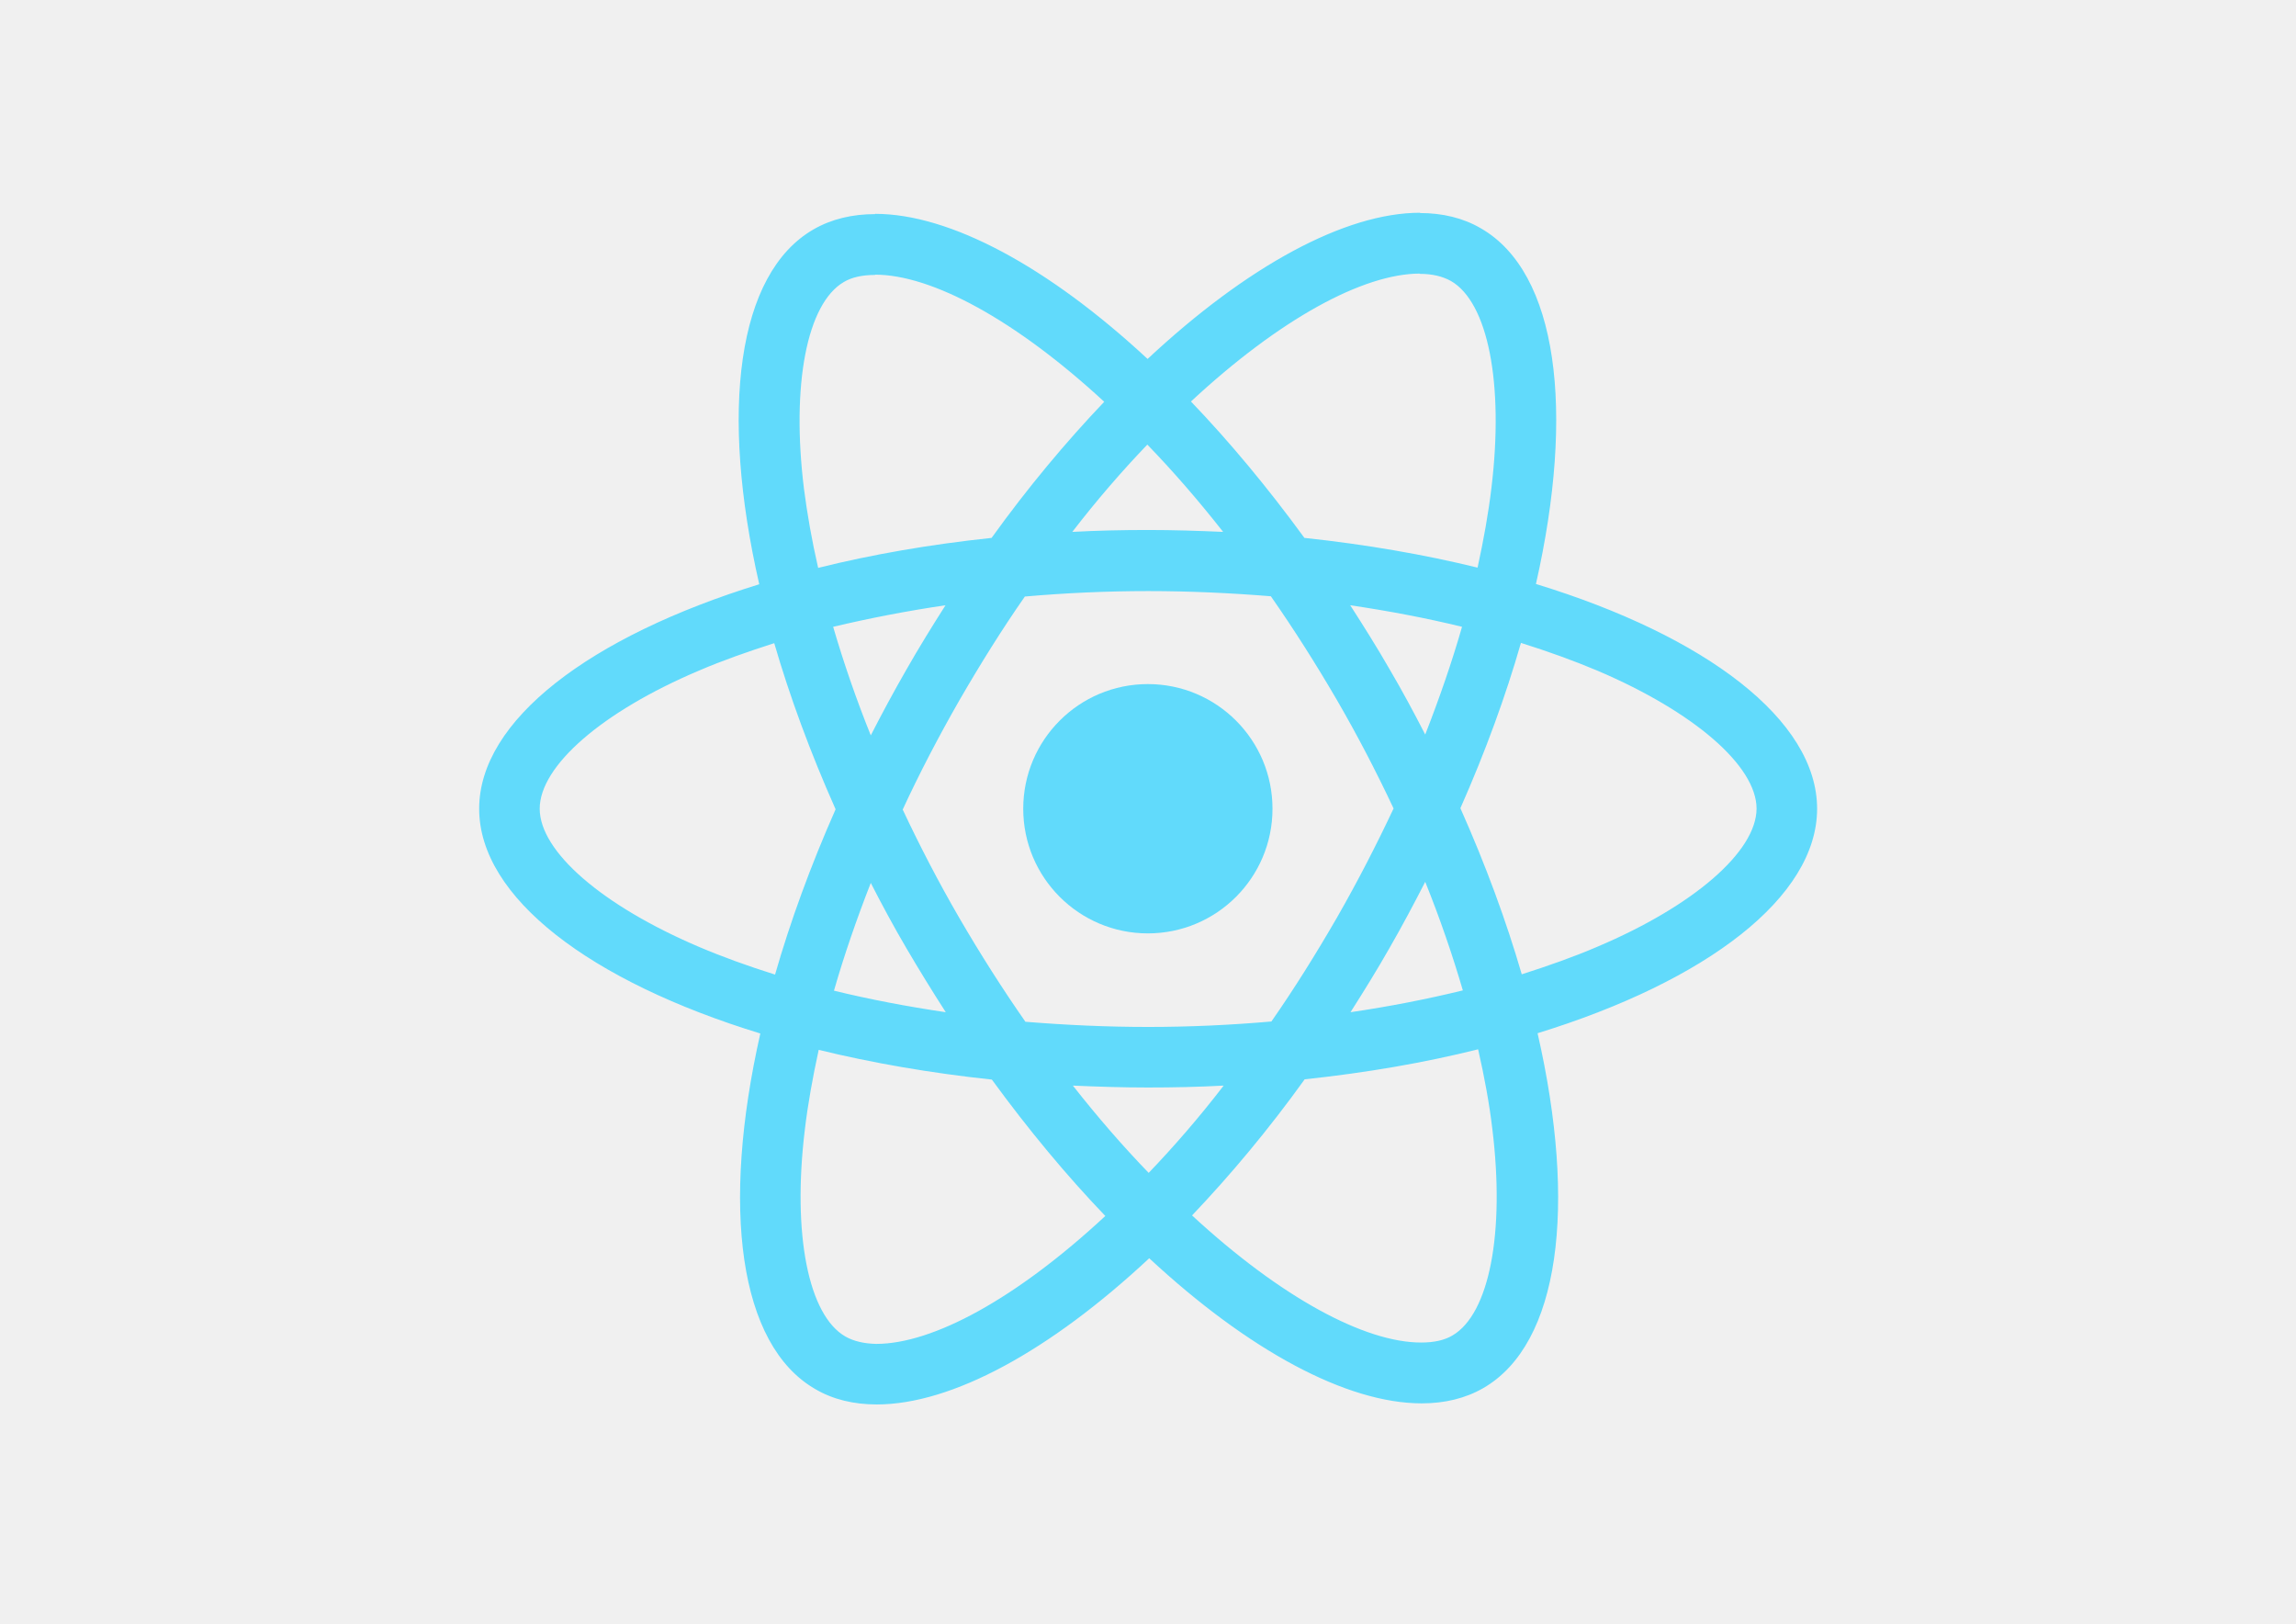
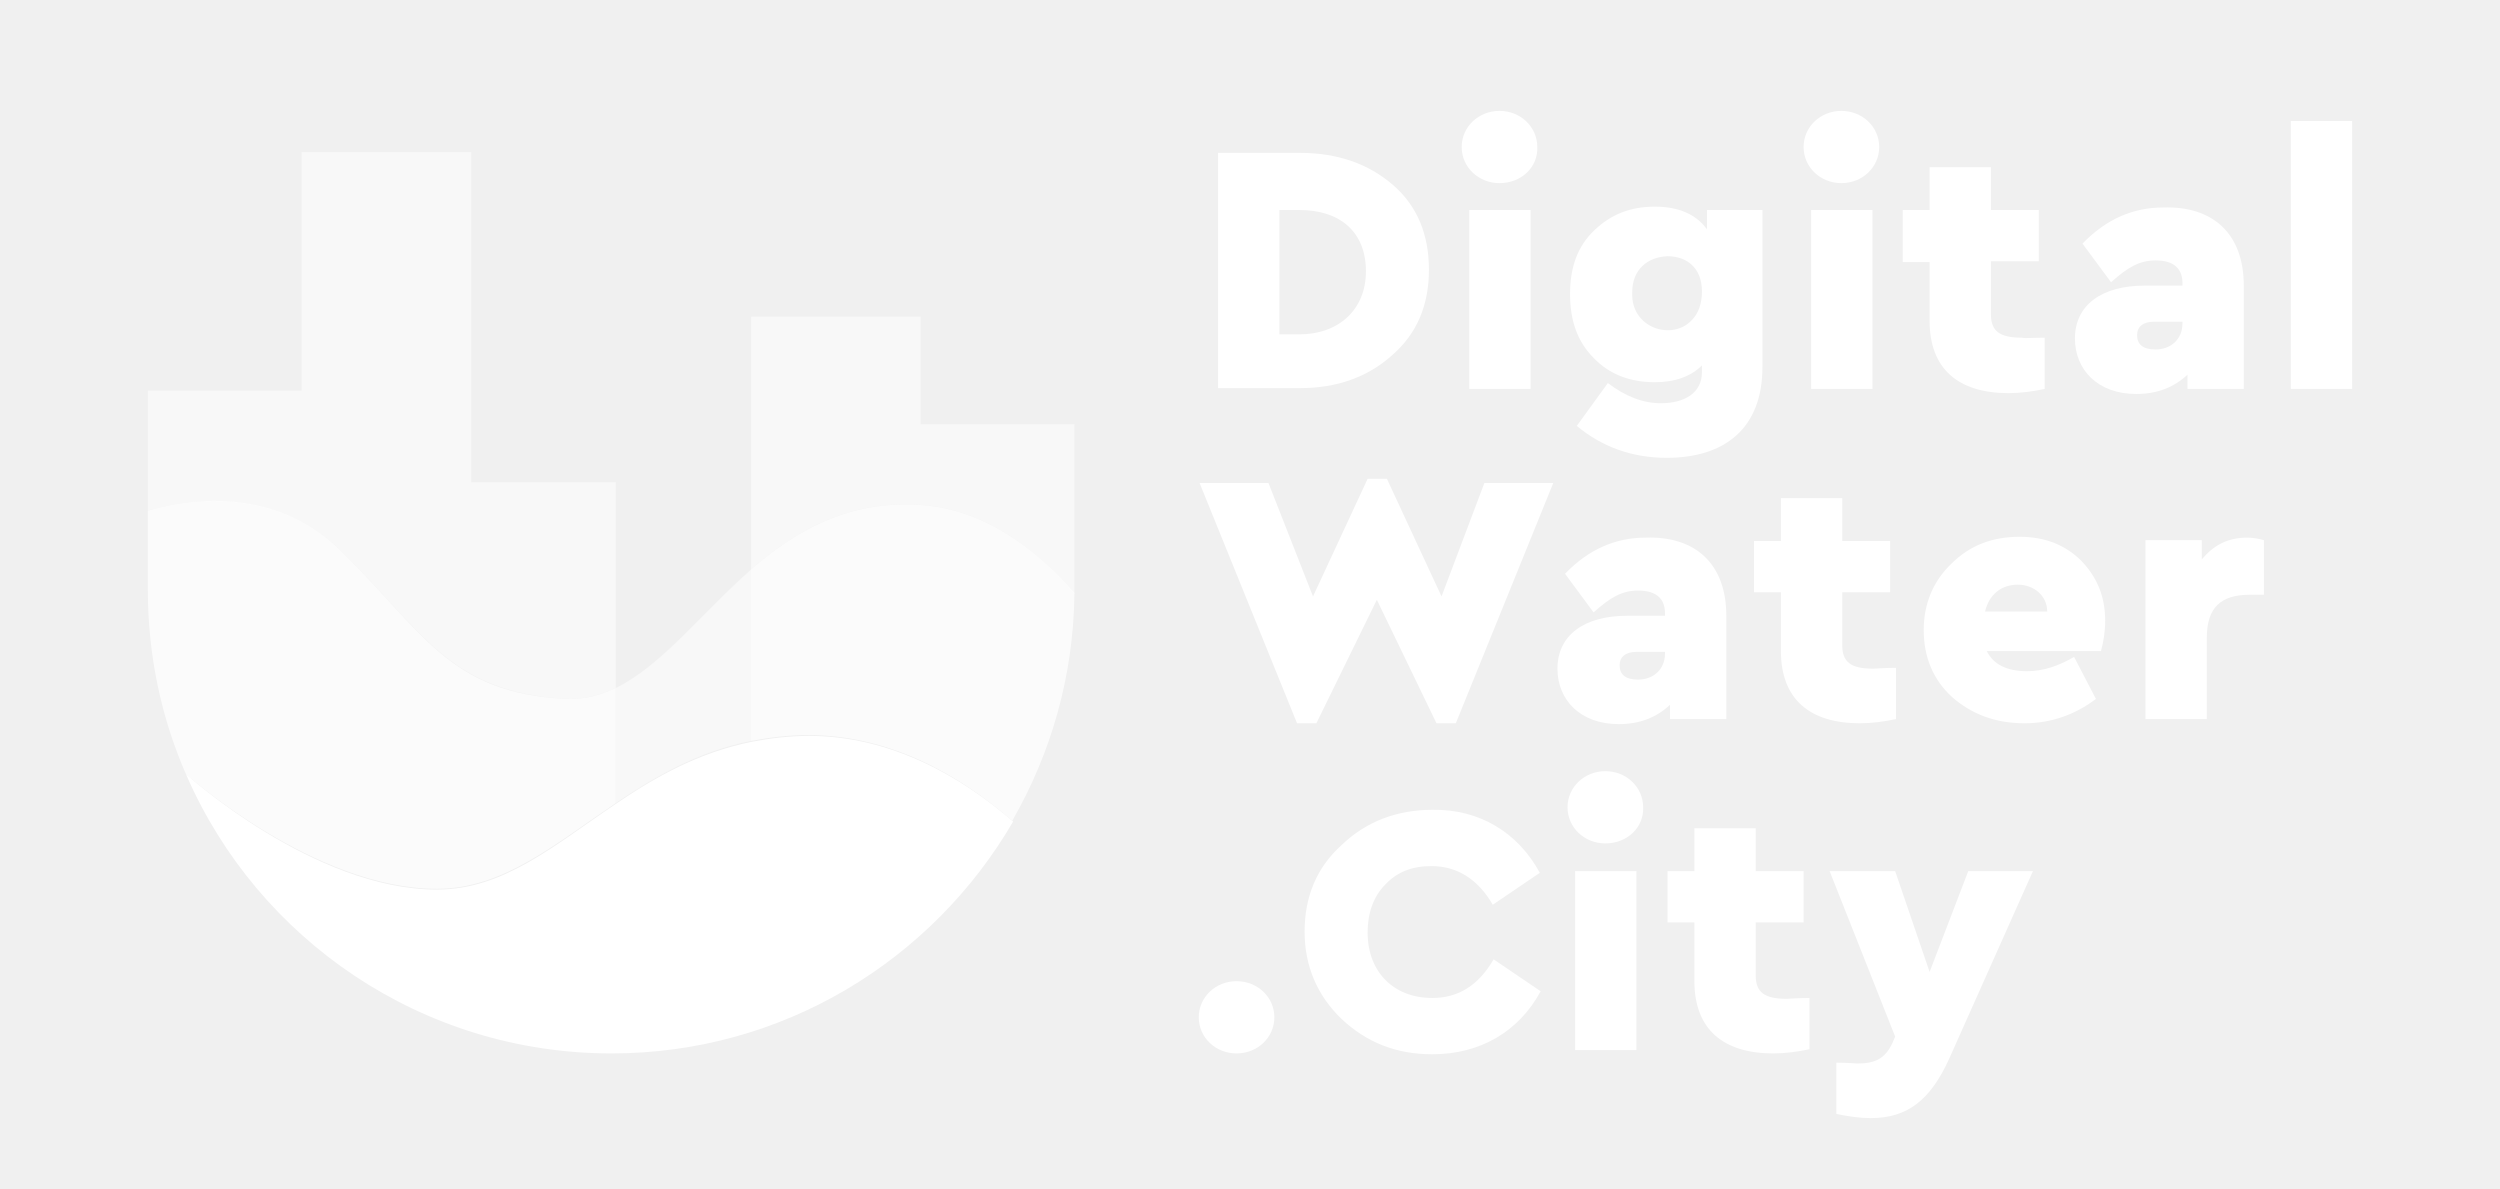
- <svg xmlns="http://www.w3.org/2000/svg" viewBox="0 0 841.9 595.3">
-   <g fill="#61DAFB">
-     <path d="M666.3 296.5c0-32.5-40.7-63.3-103.1-82.4 14.4-63.6 8-114.2-20.2-130.4-6.5-3.8-14.1-5.6-22.4-5.6v22.3c4.6 0 8.3.9 11.4 2.6 13.6 7.8 19.5 37.5 14.9 75.7-1.1 9.4-2.9 19.3-5.1 29.4-19.6-4.8-41-8.5-63.5-10.9-13.5-18.5-27.5-35.3-41.6-50 32.6-30.3 63.2-46.9 84-46.9V78c-27.5 0-63.5 19.6-99.9 53.6-36.4-33.8-72.4-53.2-99.9-53.2v22.3c20.7 0 51.4 16.5 84 46.6-14 14.7-28 31.4-41.3 49.9-22.6 2.4-44 6.1-63.6 11-2.3-10-4-19.7-5.2-29-4.7-38.2 1.1-67.9 14.6-75.8 3-1.8 6.9-2.6 11.5-2.6V78.5c-8.4 0-16 1.8-22.6 5.6-28.1 16.2-34.4 66.7-19.9 130.1-62.2 19.2-102.7 49.9-102.7 82.3 0 32.5 40.7 63.3 103.1 82.4-14.4 63.6-8 114.2 20.2 130.4 6.5 3.8 14.1 5.6 22.5 5.6 27.5 0 63.5-19.6 99.9-53.6 36.4 33.8 72.4 53.2 99.9 53.2 8.4 0 16-1.8 22.6-5.6 28.1-16.2 34.4-66.7 19.9-130.1 62-19.1 102.5-49.9 102.5-82.3zm-130.2-66.7c-3.7 12.9-8.3 26.2-13.5 39.5-4.1-8-8.4-16-13.1-24-4.6-8-9.5-15.8-14.4-23.4 14.2 2.1 27.9 4.7 41 7.9zm-45.8 106.5c-7.8 13.5-15.8 26.3-24.1 38.2-14.9 1.3-30 2-45.2 2-15.1 0-30.2-.7-45-1.9-8.3-11.9-16.4-24.6-24.2-38-7.6-13.1-14.5-26.4-20.8-39.8 6.2-13.4 13.2-26.8 20.7-39.9 7.8-13.5 15.8-26.3 24.1-38.2 14.9-1.3 30-2 45.2-2 15.1 0 30.2.7 45 1.9 8.3 11.9 16.4 24.6 24.2 38 7.6 13.1 14.5 26.4 20.8 39.8-6.3 13.4-13.2 26.8-20.7 39.9zm32.3-13c5.4 13.4 10 26.8 13.8 39.8-13.1 3.2-26.9 5.9-41.2 8 4.9-7.7 9.8-15.6 14.4-23.7 4.6-8 8.9-16.1 13-24.1zM421.2 430c-9.3-9.6-18.6-20.3-27.8-32 9 .4 18.2.7 27.5.7 9.4 0 18.7-.2 27.8-.7-9 11.7-18.3 22.4-27.5 32zm-74.4-58.9c-14.2-2.1-27.9-4.7-41-7.9 3.7-12.9 8.3-26.2 13.5-39.5 4.1 8 8.4 16 13.1 24 4.7 8 9.5 15.8 14.4 23.4zM420.7 163c9.3 9.6 18.6 20.3 27.8 32-9-.4-18.2-.7-27.5-.7-9.4 0-18.7.2-27.8.7 9-11.7 18.3-22.4 27.5-32zm-74 58.9c-4.9 7.7-9.8 15.6-14.4 23.7-4.6 8-8.9 16-13 24-5.4-13.4-10-26.8-13.8-39.8 13.1-3.1 26.9-5.8 41.2-7.9zm-90.5 125.2c-35.4-15.1-58.3-34.9-58.3-50.6 0-15.7 22.9-35.6 58.3-50.6 8.6-3.7 18-7 27.7-10.1 5.7 19.6 13.2 40 22.5 60.9-9.2 20.8-16.6 41.1-22.2 60.6-9.9-3.1-19.3-6.5-28-10.2zM310 490c-13.6-7.8-19.5-37.5-14.9-75.7 1.1-9.4 2.9-19.3 5.1-29.4 19.6 4.8 41 8.5 63.5 10.9 13.5 18.5 27.5 35.3 41.6 50-32.6 30.3-63.2 46.9-84 46.9-4.5-.1-8.3-1-11.3-2.7zm237.2-76.2c4.7 38.2-1.1 67.9-14.6 75.8-3 1.8-6.9 2.6-11.5 2.6-20.7 0-51.4-16.5-84-46.6 14-14.7 28-31.4 41.3-49.9 22.6-2.4 44-6.1 63.6-11 2.3 10.1 4.1 19.8 5.2 29.1zm38.5-66.7c-8.6 3.7-18 7-27.7 10.1-5.7-19.6-13.2-40-22.5-60.9 9.2-20.8 16.6-41.1 22.2-60.6 9.9 3.1 19.3 6.5 28.1 10.2 35.4 15.1 58.3 34.9 58.3 50.6-.1 15.7-23 35.6-58.4 50.6zM320.8 78.4z" />
-     <circle cx="420.9" cy="296.5" r="45.7" />
-     <path d="M520.5 78.1z" />
+ <svg xmlns="http://www.w3.org/2000/svg" version="1.1" id="Calque_1" x="0px" y="0px" viewBox="0 0 297.6 141.5" style="enable-background:new 0 0 297.6 141.5;" xml:space="preserve">
+   <style type="text/css">
+ 	.st0{opacity:0.5;}
+ 	.st1{fill:#FFFFFF;}
+ 	.st2{opacity:0.5;fill:#FFFFFF;}
+ 	.st3{opacity:0.75;fill:#FFFFFF;}
+ </style>
+   <g class="st0">
+     <path class="st1" d="M56.1,18.1H35.9v28.4H17.6v14.3c3-0.9,14.3-3.6,22.9,4.7c9.9,9.7,12.9,16.9,26.8,17.7c2.1,0.1,4.1-0.4,6-1.3   V57.4H56.1V18.1z" />
+     <path class="st1" d="M109.6,50.5V37.7H89.4v30.1c5.2-4.5,11.4-8.2,19.9-7.7c7.5,0.4,13.7,4.9,18.6,10.6c0-0.2,0-0.3,0-0.5V50.5   H109.6z" />
+   </g>
+   <path class="st2" d="M89.4,88.2V67.8C83.5,73,78.8,79.2,73.3,81.9v13.7C77.9,92.5,83,89.5,89.4,88.2z" />
+   <path class="st3" d="M52,105.8c7.9,0,14-5.3,21.3-10.2V81.9c-1.9,0.9-3.8,1.4-6,1.3c-13.9-0.7-16.9-8-26.8-17.7  c-8.6-8.4-19.9-5.6-22.9-4.7v9.4c0,7.8,1.6,15.3,4.6,22.1l0-0.1C22.2,92.2,37.4,105.8,52,105.8z" />
+   <path class="st3" d="M109.3,60.1c-8.5-0.5-14.7,3.2-19.9,7.7v20.4c2.1-0.4,4.4-0.7,6.8-0.7c9.9,0,18.2,4.9,24.3,10.2  c4.6-8,7.3-17.2,7.4-27.1C123,65,116.8,60.5,109.3,60.1z" />
+   <path class="st1" d="M96.3,87.6c-2.4,0-4.7,0.3-6.8,0.7c-6.4,1.3-11.5,4.2-16.2,7.4c-7.3,4.9-13.3,10.2-21.3,10.2  c-14.7,0-29.8-13.7-29.8-13.7l0,0.1c8.5,19.5,28,33.1,50.6,33.1h0c20.4,0,38.2-11.1,47.8-27.6C114.5,92.5,106.1,87.6,96.3,87.6z" />
+   <path class="st1" d="M154.8,18.2c4.4,0,8.1,1.3,11,3.8c2.9,2.5,4.3,5.9,4.3,10.1c0,4.2-1.4,7.6-4.4,10.2c-2.9,2.6-6.6,3.9-10.9,3.9  H145V18.2H154.8z M152.3,24.9v14.9h2.4c4.6,0,7.9-2.9,7.9-7.5c0-4.8-3.2-7.3-7.9-7.3H152.3z" />
+   <path class="st1" d="M178.5,21.8c-2.5,0-4.5-1.9-4.5-4.3s2-4.3,4.5-4.3s4.5,1.9,4.5,4.3C183.1,19.9,181.1,21.8,178.5,21.8z   M182.2,25v21.3h-7.3V25H182.2z" />
+   <path class="st1" d="M203.1,25h6.7v18.7c0,7.3-4.5,10.8-11.4,10.8c-4.1,0-7.7-1.3-10.7-3.8l3.7-5.1c2.1,1.6,4.2,2.4,6.3,2.4  c2.8,0,4.9-1.2,4.9-3.7v-0.8c-1.3,1.3-3.2,2-5.6,2c-2.9,0-5.4-0.9-7.3-2.9c-1.9-1.9-2.8-4.4-2.8-7.6s0.9-5.7,2.9-7.6  s4.3-2.8,7.2-2.8c2.8,0,4.9,0.9,6.2,2.7V25z M194.3,34.8c-0.2,4.3,4.8,5.8,7.1,3.3c0.8-0.8,1.2-2,1.2-3.4c0-2.9-1.9-4.2-4.1-4.2  C196.1,30.6,194.3,32.1,194.3,34.8z" />
+   <path class="st1" d="M219.2,21.8c-2.5,0-4.5-1.9-4.5-4.3s2-4.3,4.5-4.3s4.5,1.9,4.5,4.3C223.7,19.9,221.7,21.8,219.2,21.8z   M222.9,25v21.3h-7.3V25H222.9z" />
+   <path class="st1" d="M243.4,40.2v6.1c-1.4,0.3-2.9,0.5-4.3,0.5c-6,0-9.4-2.9-9.4-8.6v-7h-3.2V25h3.2v-5.1h7.3V25h5.7v6.1h-5.7v6.3  c0,2,1,2.8,3.7,2.8C241,40.3,241.9,40.2,243.4,40.2z" />
+   <path class="st1" d="M267.1,34v12.3h-6.7v-1.7c-1.6,1.5-3.6,2.3-6.1,2.3c-4.6,0-7.3-2.9-7.3-6.6c0-4,3.2-6.3,8.3-6.3h4.5v-0.3  c0-1.7-1-2.7-3.2-2.7c-1.9,0-3.3,0.8-5.3,2.6l-3.4-4.6c2.8-2.9,6-4.3,9.6-4.3C263.4,24.5,267.1,27.8,267.1,34z M259.8,38.5v-0.2  h-3.4c-1.3,0-2,0.6-2,1.6c0,1.1,0.7,1.7,2.2,1.7C258.4,41.6,259.8,40.4,259.8,38.5z" />
+   <path class="st1" d="M280,14.4v31.9h-7.3V14.4H280z" />
+   <path class="st1" d="M176.7,57.5h8.2l-11.6,28.6H171l-7.1-14.7l-7.2,14.7h-2.3l-11.6-28.6h8.2l5.3,13.5l6.5-14h2.3l6.5,14  L176.7,57.5z" />
+   <path class="st1" d="M205.5,73.3v12.3h-6.7v-1.7c-1.6,1.5-3.6,2.3-6.1,2.3c-4.6,0-7.3-2.9-7.3-6.6c0-4,3.2-6.3,8.3-6.3h4.5v-0.3  c0-1.7-1-2.7-3.2-2.7c-1.9,0-3.3,0.8-5.3,2.6l-3.4-4.6c2.8-2.9,6-4.3,9.6-4.3C201.8,63.8,205.5,67.1,205.5,73.3z M198.2,77.8v-0.2  h-3.4c-1.3,0-2,0.6-2,1.6c0,1.1,0.7,1.7,2.2,1.7C196.8,80.9,198.2,79.7,198.2,77.8z" />
+   <path class="st1" d="M225.7,79.5v6.1c-1.4,0.3-2.9,0.5-4.3,0.5c-6,0-9.4-2.9-9.4-8.6v-7h-3.2v-6.1h3.2v-5.1h7.3v5.1h5.7v6.1h-5.7  v6.3c0,2,1,2.8,3.7,2.8C223.3,79.6,224.2,79.5,225.7,79.5z" />
+   <path class="st1" d="M250.1,77.5h-13.6c0.8,1.6,2.4,2.4,4.8,2.4c1.9,0,3.7-0.6,5.6-1.7l2.6,5c-2.5,1.9-5.4,2.9-8.5,2.9  c-3.5,0-6.3-1.1-8.6-3.1c-2.3-2.1-3.4-4.8-3.4-8c0-3.1,1.1-5.8,3.3-7.9c2.2-2.2,4.9-3.2,8.1-3.2c3.1,0,5.5,1,7.4,2.9  c1.9,2,2.8,4.3,2.8,7.1C250.6,75.2,250.4,76.4,250.1,77.5z M236.3,72.8h7.4c0-1.9-1.6-3.2-3.5-3.2C238.3,69.6,236.8,70.7,236.3,72.8  z" />
+   <path class="st1" d="M269.5,64.3v6.5h-1.7c-3.4,0-5.1,1.5-5.1,5.1v9.7h-7.3V64.3h6.7v2.3c1.4-1.7,3.1-2.6,5.4-2.6  C268.1,64,268.8,64.1,269.5,64.3z" />
+   <g>
+     <path class="st1" d="M191.1,100.4c-2.5,0-4.5-1.9-4.5-4.3s2-4.3,4.5-4.3s4.5,1.9,4.5,4.3C195.7,98.5,193.7,100.4,191.1,100.4z    M194.8,103.7v21.3h-7.3v-21.3H194.8z" />
+     <path class="st1" d="M215.4,118.8v6.1c-1.4,0.3-2.9,0.5-4.3,0.5c-6,0-9.4-2.9-9.4-8.6v-7h-3.2v-6.1h3.2v-5.1h7.3v5.1h5.7v6.1h-5.7   v6.3c0,2,1,2.8,3.7,2.8C213,118.9,213.9,118.8,215.4,118.8z" />
+     <path class="st1" d="M234.3,103.7h7.7l-10,22.4c-2.2,4.8-4.9,7-9.3,7c-1.3,0-2.7-0.2-4.1-0.5v-6.1c1.4,0,2.2,0.1,2.5,0.1   c2,0,3.3-0.5,4.2-2.5l0.3-0.7l-7.8-19.7h7.8l4.1,12L234.3,103.7z" />
+     <path class="st1" d="M147.2,125.4c-2.5,0-4.5-1.9-4.5-4.3s2-4.3,4.5-4.3s4.5,1.9,4.5,4.3C151.7,123.5,149.7,125.4,147.2,125.4z" />
+     <path class="st1" d="M183.3,103.9l-5.6,3.8c-1.8-3.1-4.3-4.6-7.3-4.6c-2.3,0-4.1,0.7-5.5,2.2c-1.4,1.4-2.1,3.4-2.1,5.7   c0,4.7,3.1,7.8,7.7,7.8c3.1,0,5.5-1.5,7.3-4.6l5.6,3.8c-2.6,4.8-7.2,7.5-12.9,7.5c-4.3,0-7.8-1.4-10.8-4.2   c-2.9-2.8-4.4-6.3-4.4-10.4s1.4-7.6,4.4-10.3c2.9-2.8,6.6-4.2,10.8-4.2C176.1,96.3,180.7,99.1,183.3,103.9z" />
  </g>
</svg>
